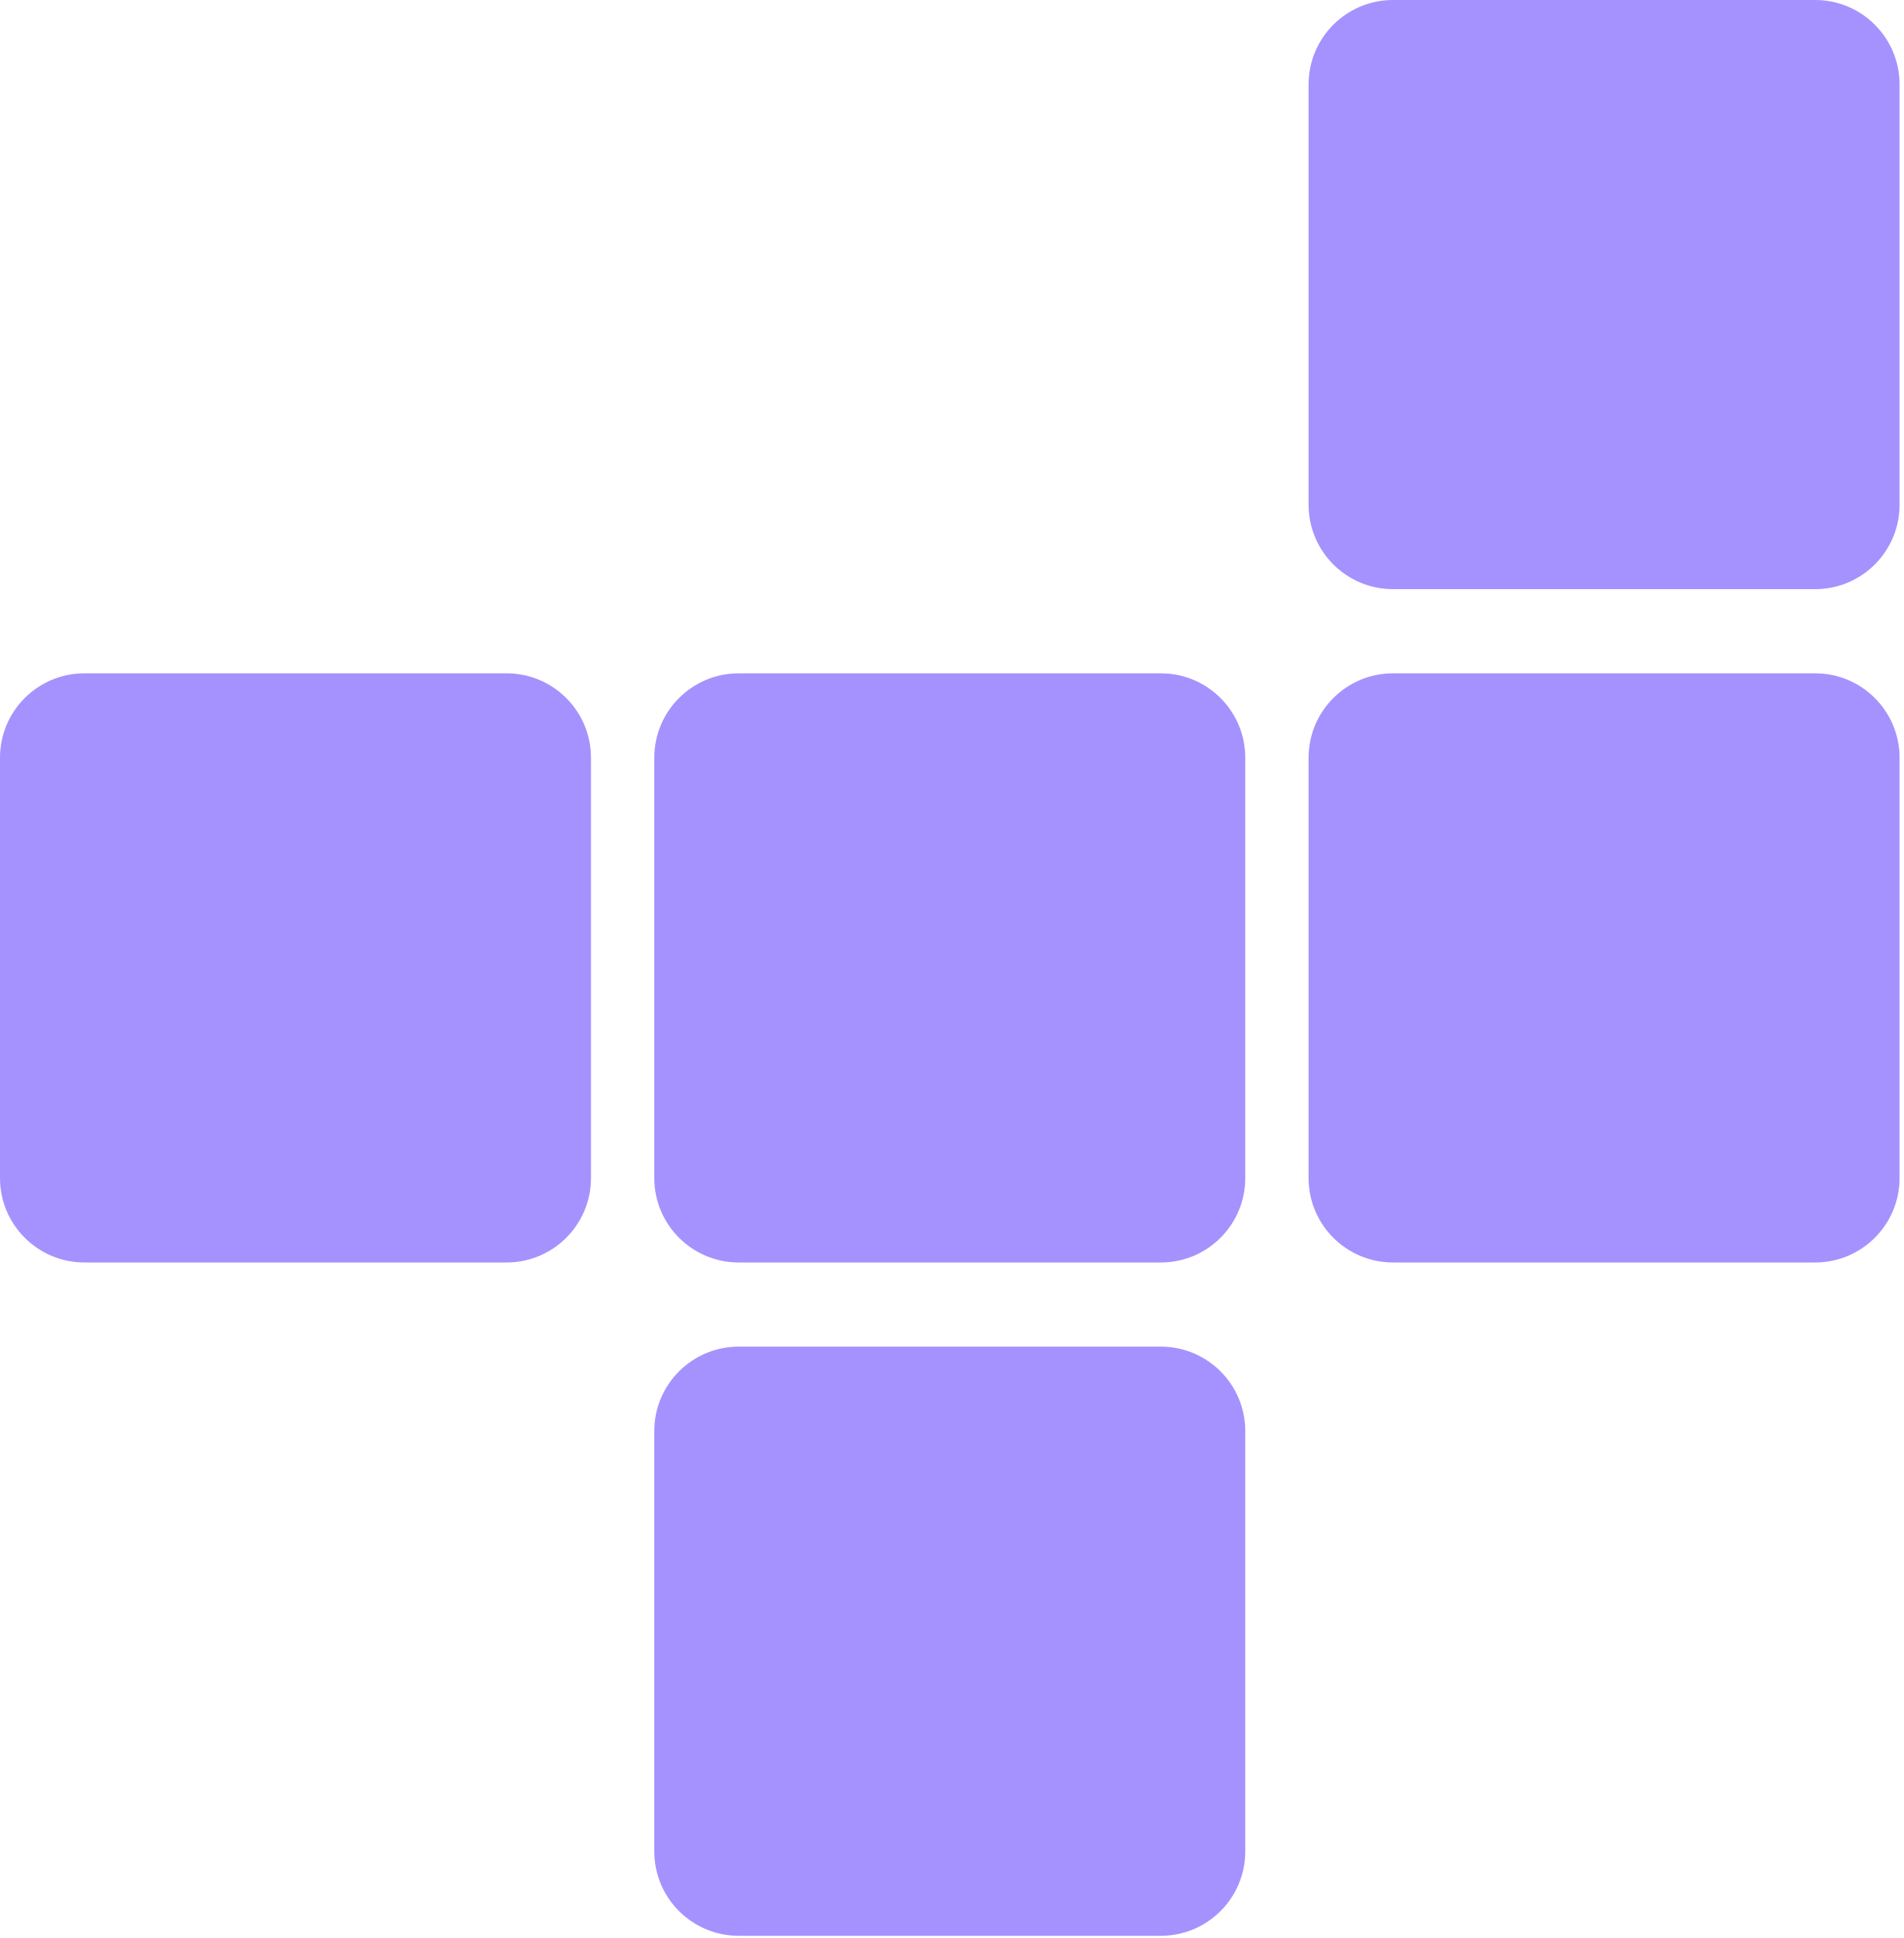
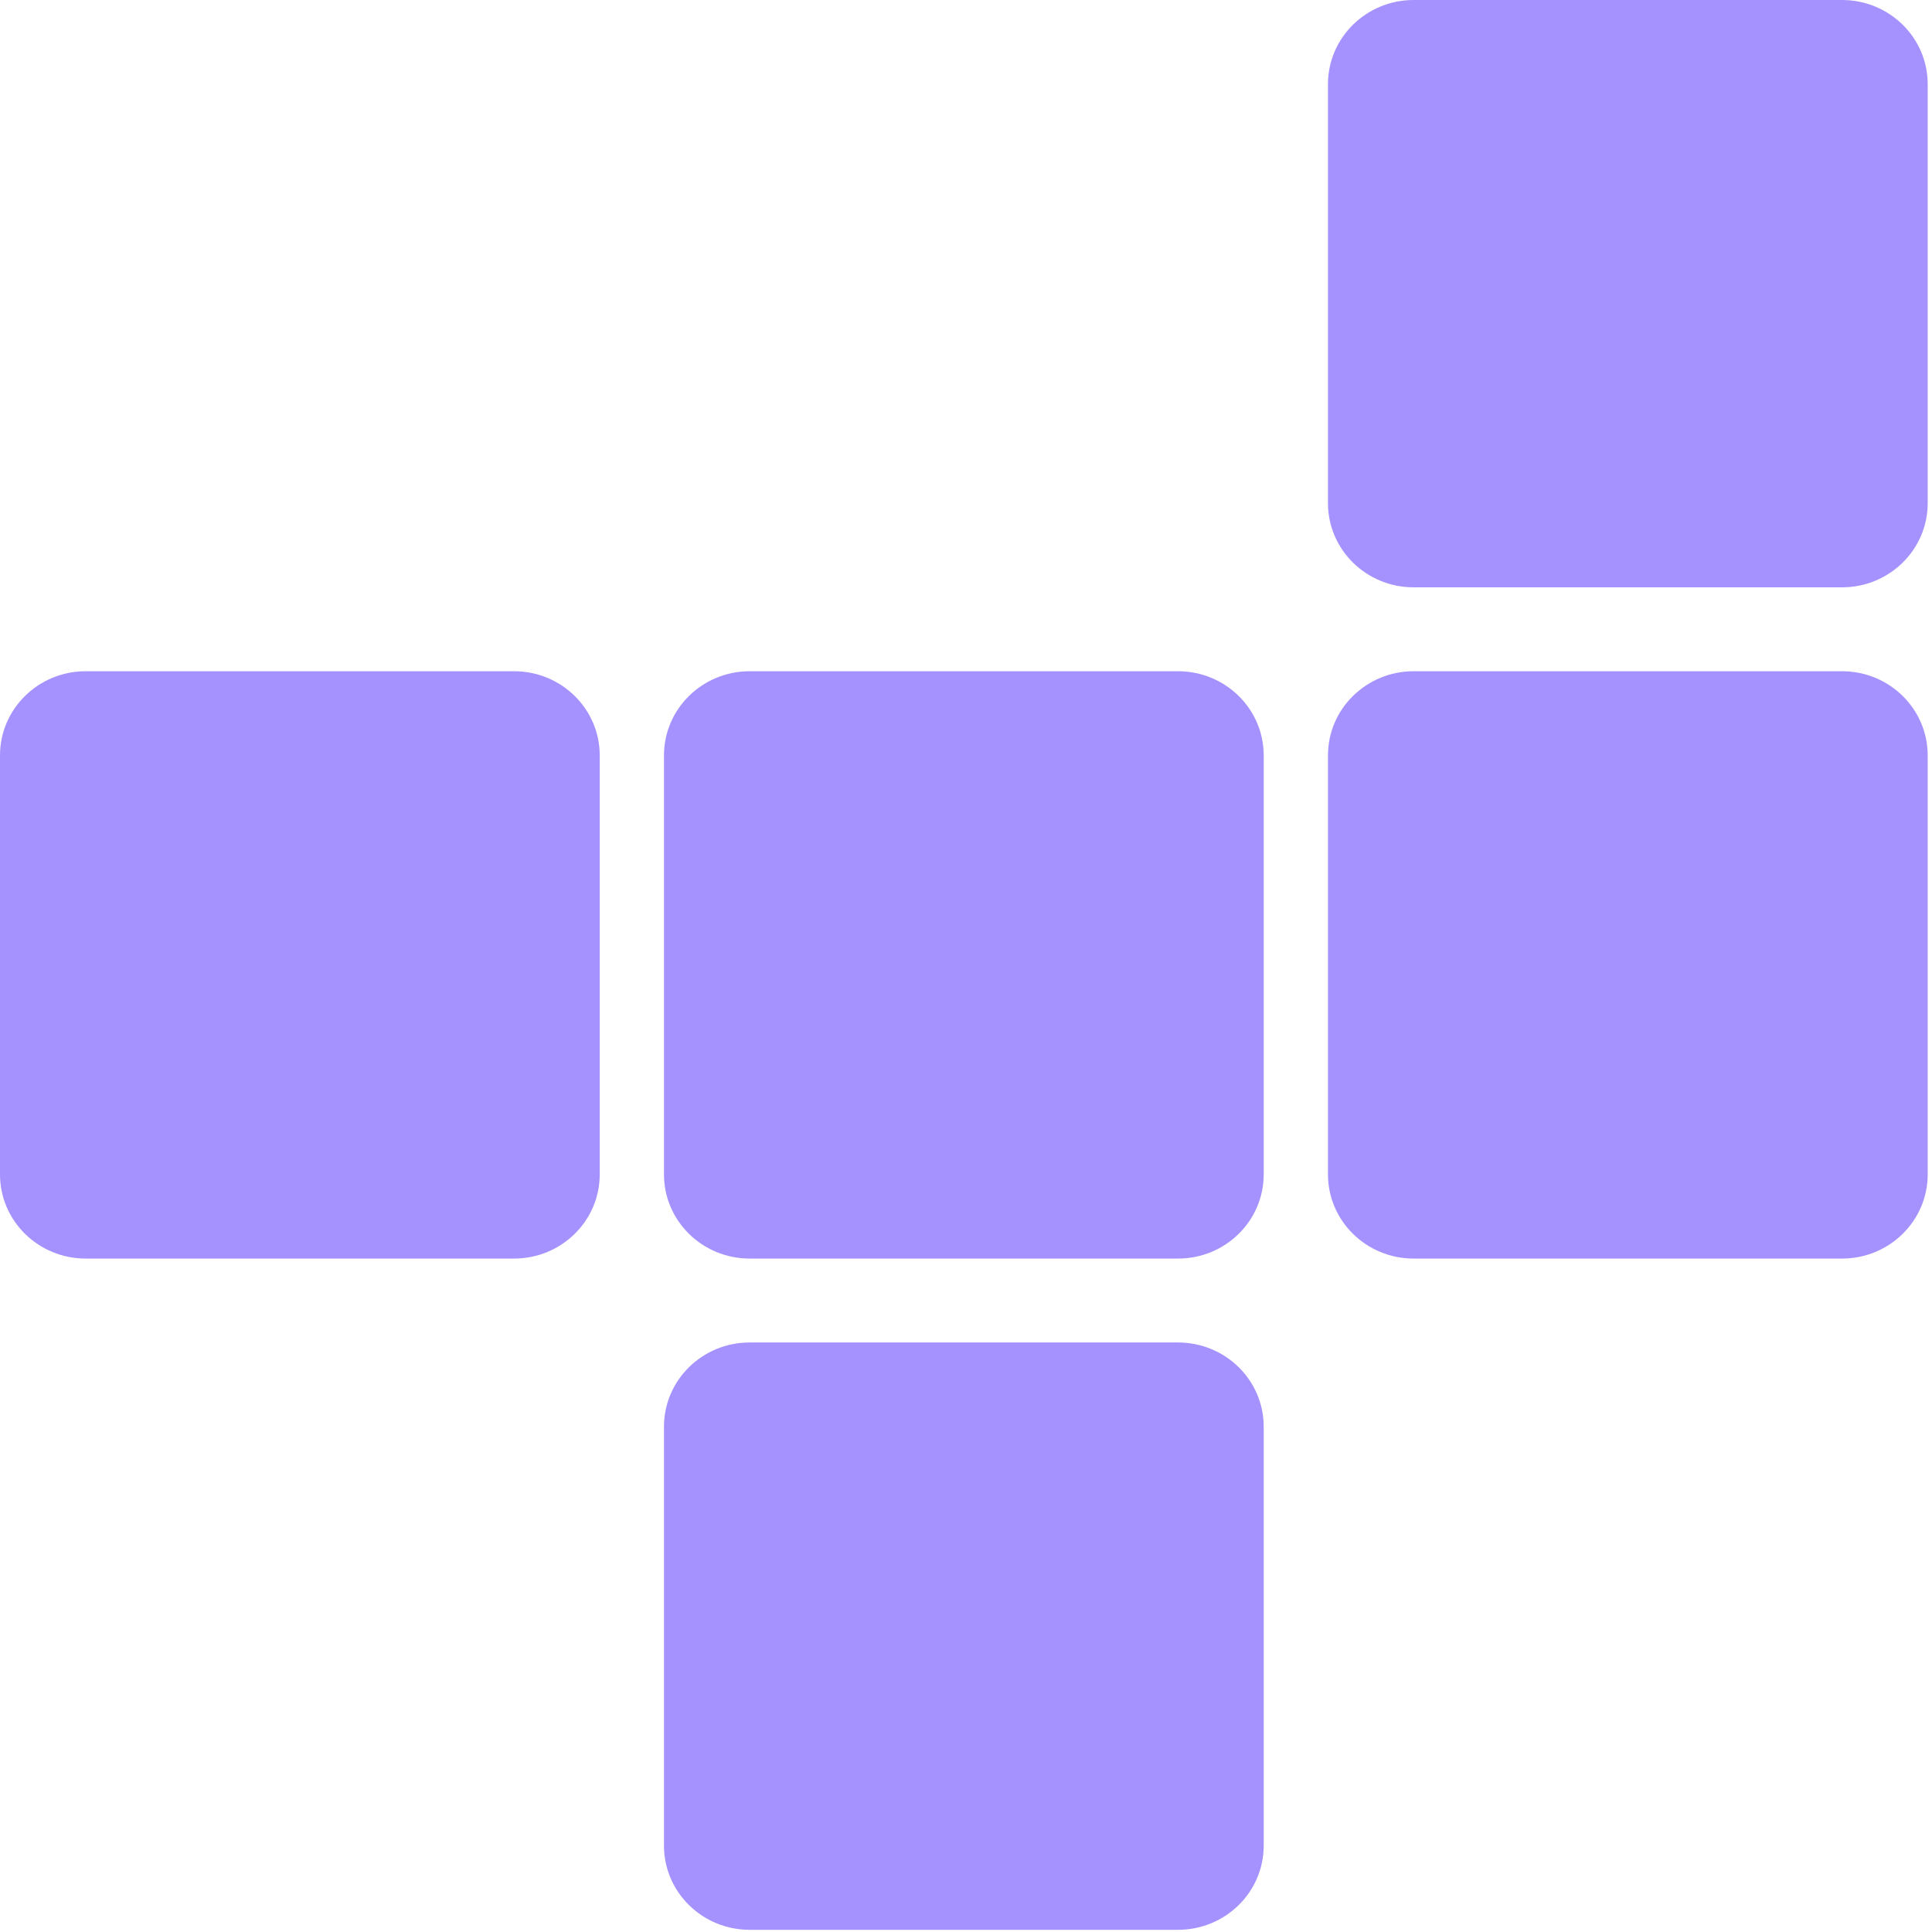
- <svg xmlns="http://www.w3.org/2000/svg" width="333" height="339" viewBox="0 0 333 339" fill="none">
+ <svg xmlns="http://www.w3.org/2000/svg" width="339" height="339" viewBox="0 0 333 339" preserveAspectRatio="none" fill="none">
  <rect y="117.779" width="103.369" height="103.057" rx="14.767" fill="#A592FF" />
  <rect x="114.443" y="117.779" width="103.369" height="103.057" rx="14.767" fill="#A592FF" />
  <rect x="114.443" y="235.559" width="103.369" height="103.057" rx="14.767" fill="#A592FF" />
  <rect x="228.889" y="117.779" width="103.369" height="103.057" rx="14.767" fill="#A592FF" />
  <rect x="228.889" width="103.369" height="103.057" rx="14.767" fill="#A592FF" />
</svg>
